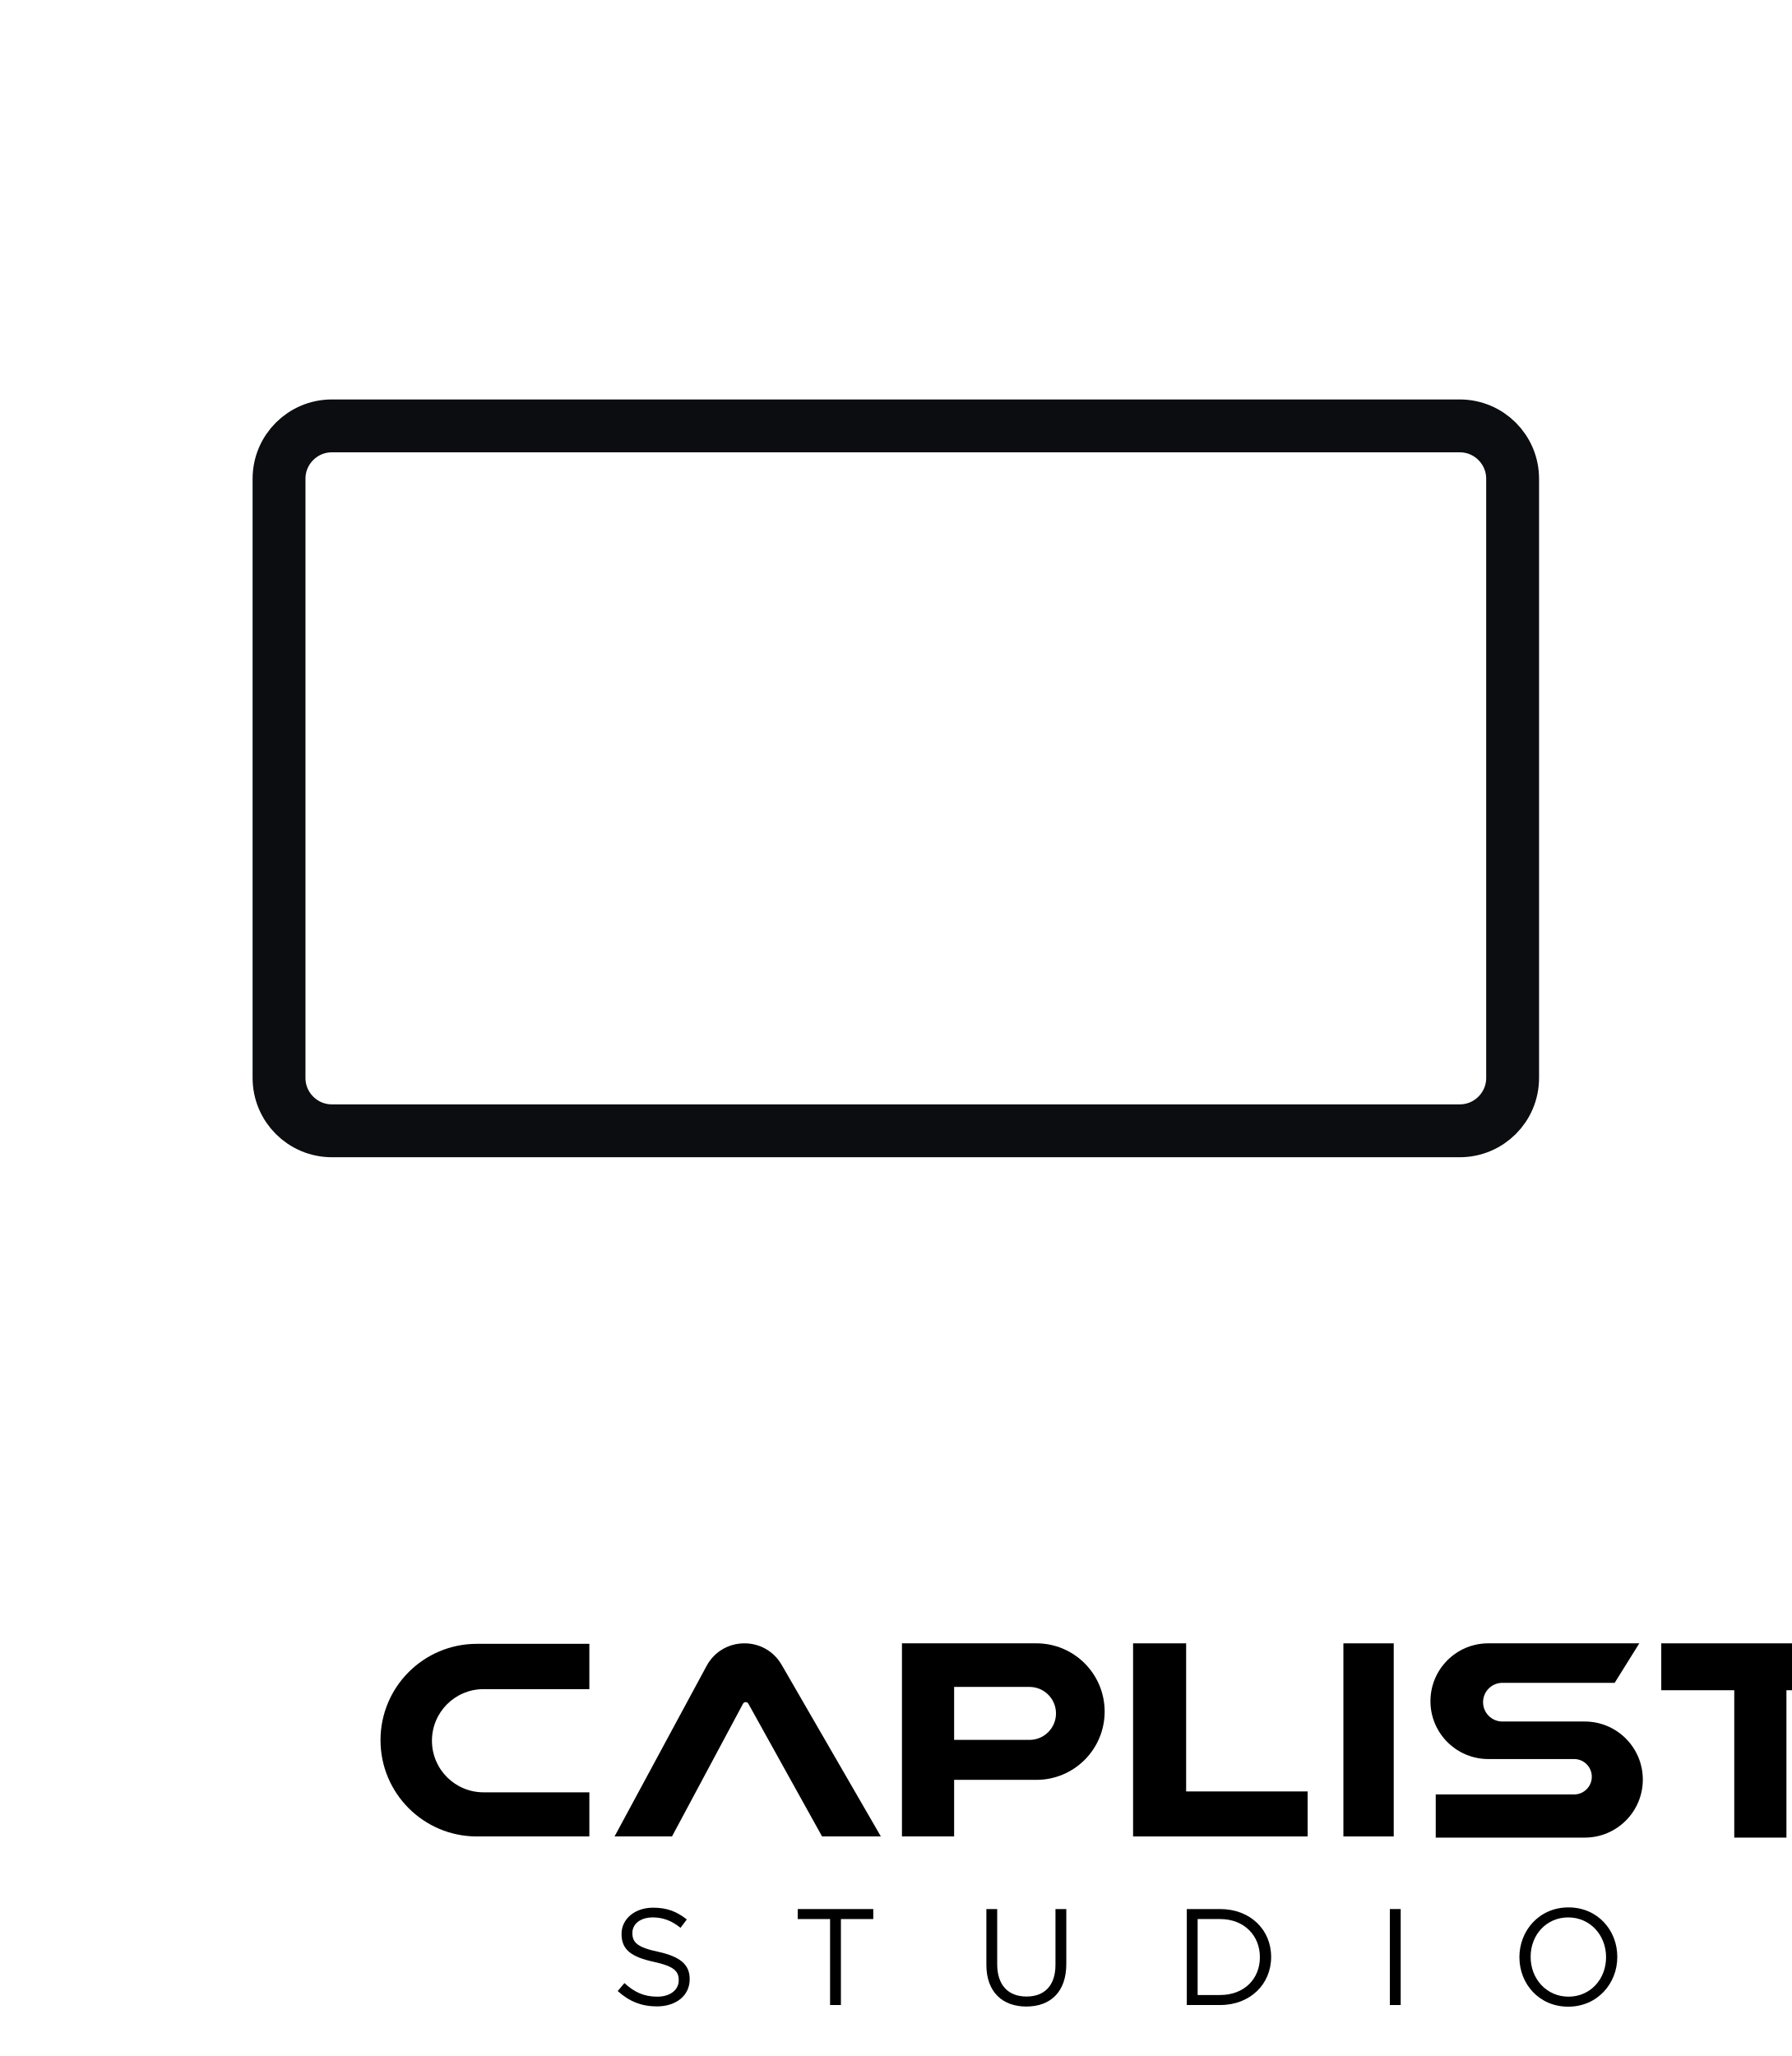
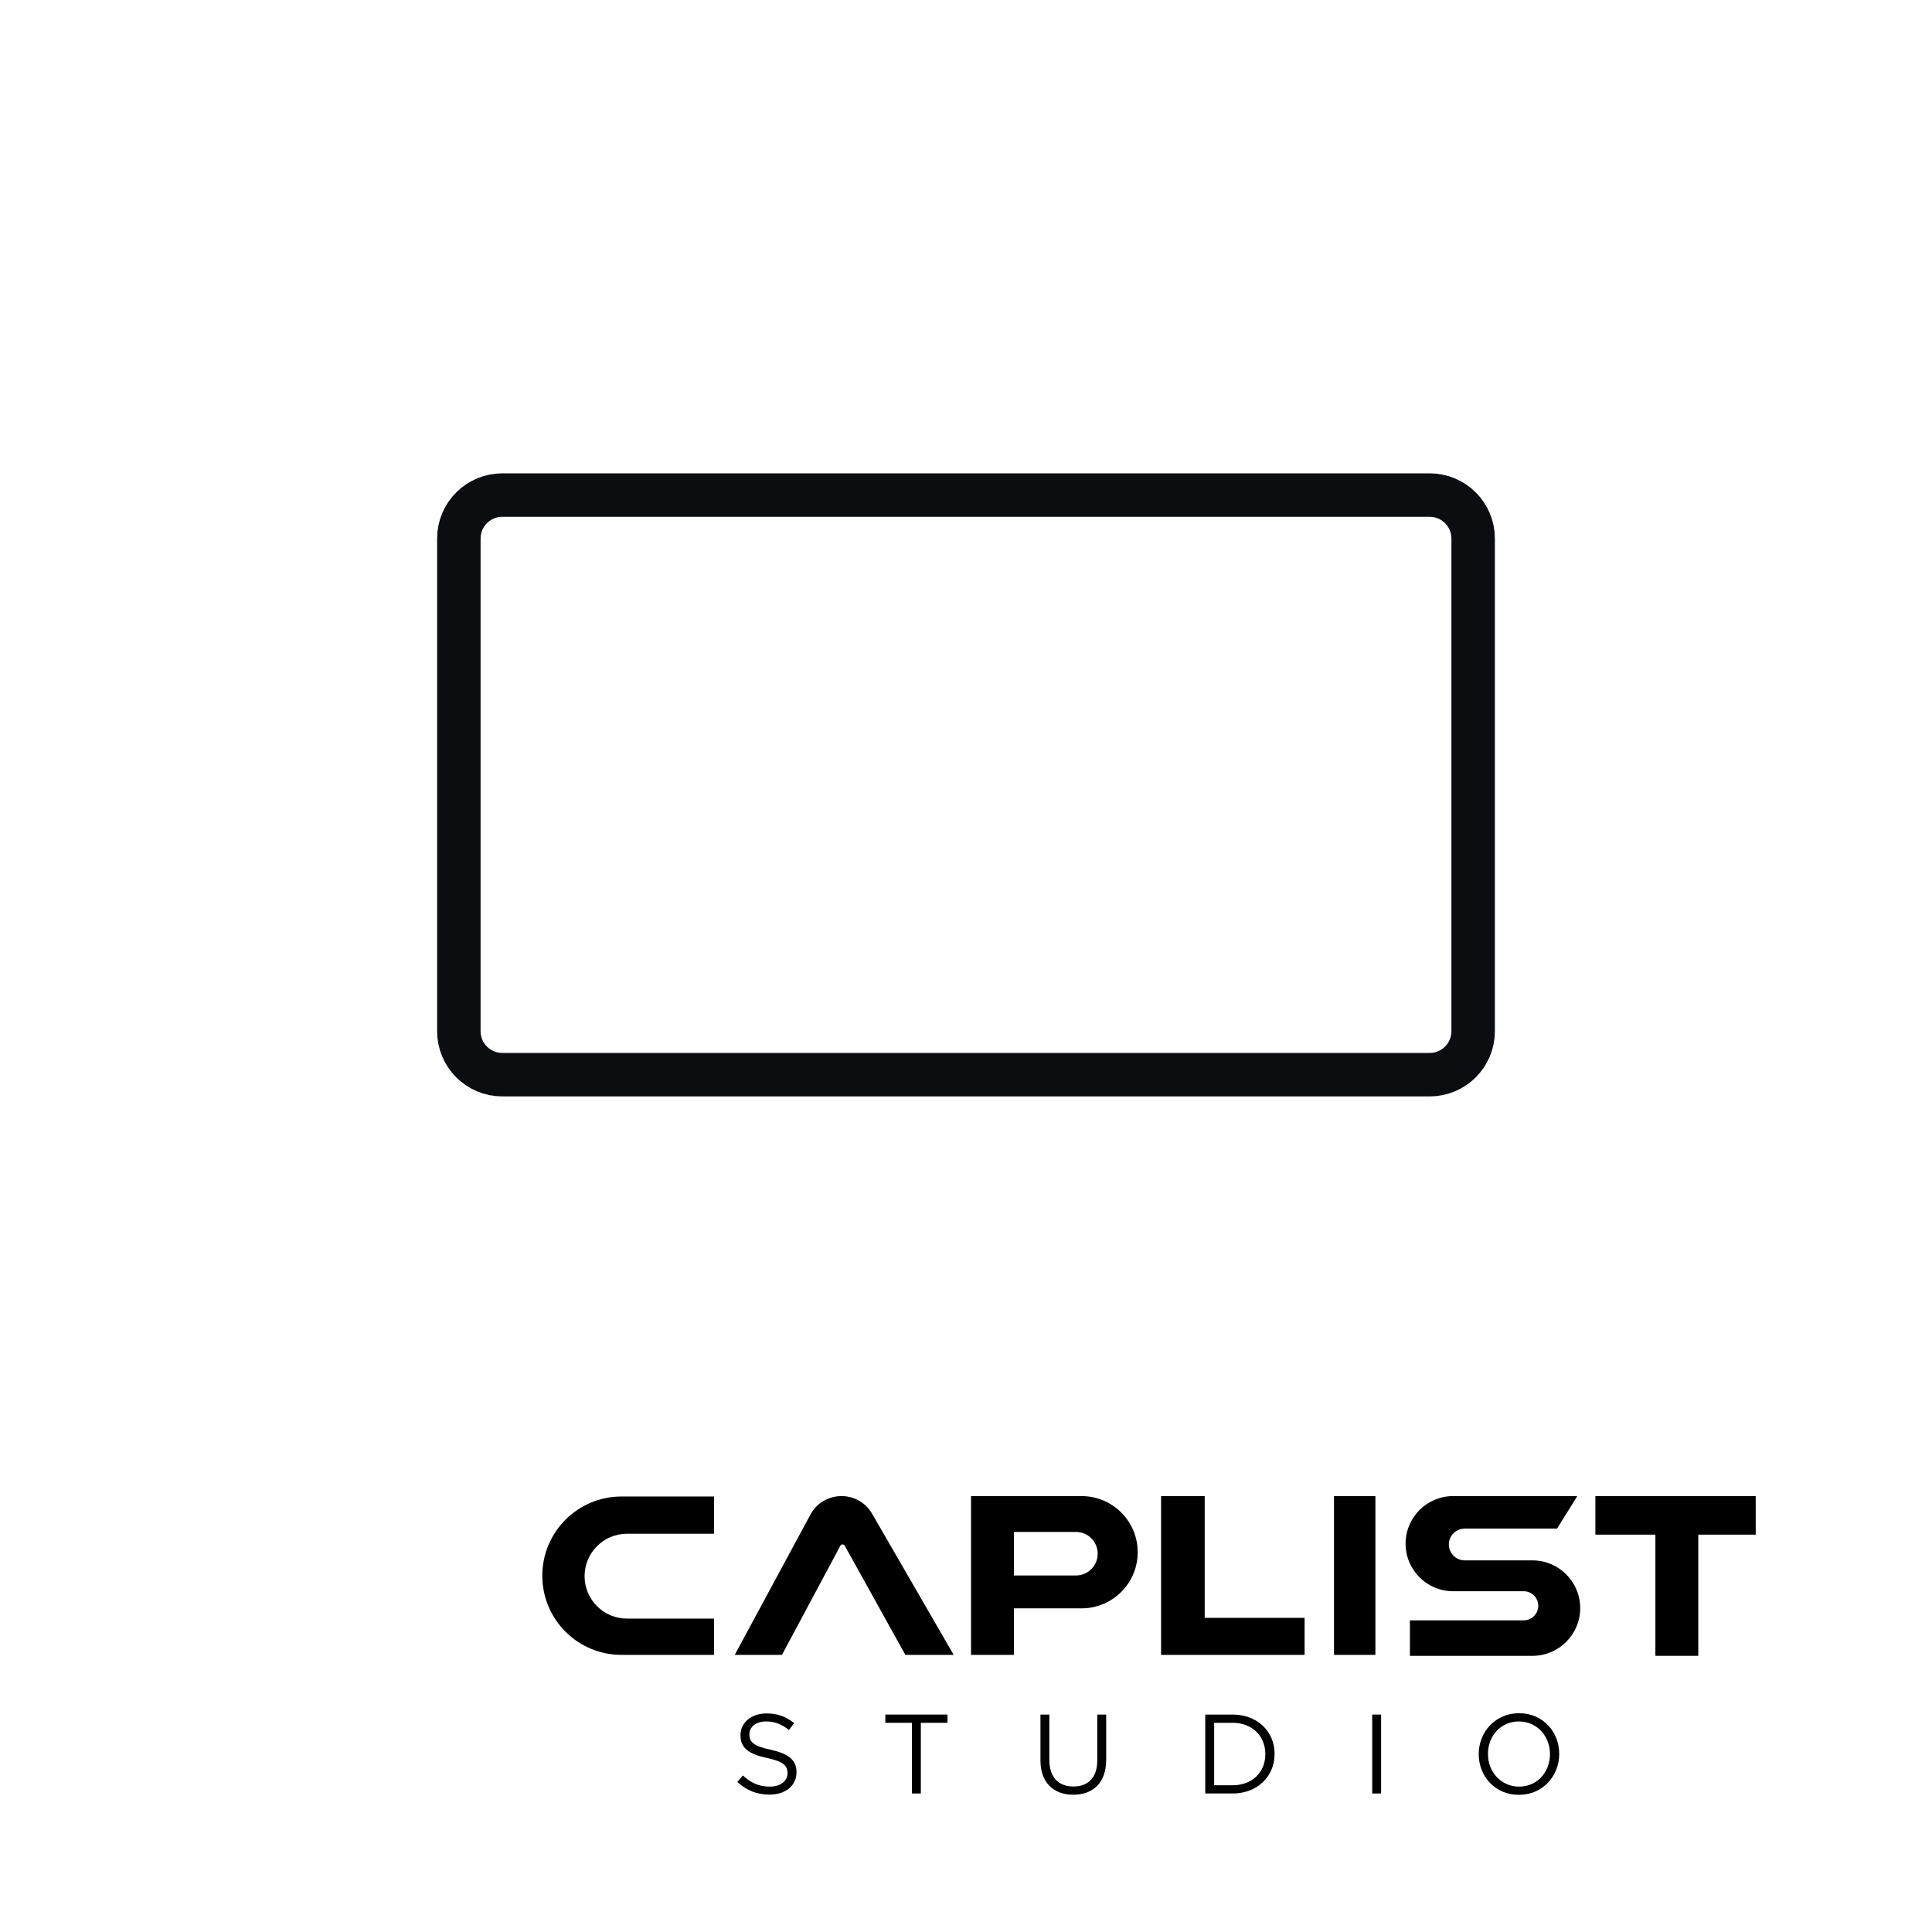
- <svg xmlns="http://www.w3.org/2000/svg" width="610" height="700" viewBox="95 60 610 700" fill="none">
+ <svg xmlns="http://www.w3.org/2000/svg" width="800" height="800" viewBox="0 0 800 800" fill="none">
  <style>.frame{fill:none;stroke-width:18;rx:18;stroke-linecap:round;stroke-linejoin:round;}</style>
  <g transform="translate(400 325)">
    <g>
      <animateTransform attributeName="transform" type="translate" values="0 0;0 0;-18 -20;-18 -20" keyTimes="0;0.32;0.66;1" dur="2s" repeatCount="indefinite" />
      <animateTransform attributeName="transform" additive="sum" type="rotate" values="0;0;-4;-4" keyTimes="0;0.32;0.66;1" dur="2s" repeatCount="indefinite" />
      <rect class="frame" x="-210" y="-120" width="420" height="240" stroke="#0B0D10" rx="18" />
    </g>
  </g>
  <g transform="translate(400 325)">
    <g opacity="0">
      <animate attributeName="opacity" values="0;0;1;1" keyTimes="0;0.22;0.36;1" dur="2s" repeatCount="indefinite" />
      <animateTransform attributeName="transform" type="translate" values="0 0;0 0;0 58;4 54" keyTimes="0;0.22;0.40;1" dur="2s" repeatCount="indefinite" />
      <animateTransform attributeName="transform" additive="sum" type="rotate" values="0;0;0;5" keyTimes="0;0.40;0.62;1" dur="2s" repeatCount="indefinite" />
      <rect class="frame" x="-210" y="-120" width="420" height="240" stroke="#8B95A1" rx="18" />
    </g>
  </g>
  <g transform="translate(400 325)">
    <g opacity="0">
      <animate attributeName="opacity" values="0;0;0;1;1" keyTimes="0;0.34;0.48;0.62;1" dur="2s" repeatCount="indefinite" />
      <animateTransform attributeName="transform" type="translate" values="0 0;0 0;0 0;20 112;20 112" keyTimes="0;0.34;0.48;0.68;1" dur="2s" repeatCount="indefinite" />
      <animateTransform attributeName="transform" additive="sum" type="rotate" values="0;0;0;14;14" keyTimes="0;0.48;0.55;0.72;1" dur="2s" repeatCount="indefinite" />
      <rect class="frame" x="-210" y="-120" width="420" height="240" stroke="#2F7BFF" rx="18" />
    </g>
  </g>
  <g transform="translate(9 290) scale(0.52)">
    <path fill="#000000" d="M 596.488 835.633 C 582.578 832.766 579.434 829.352 579.434 823.43 L 579.434 823.25 C 579.434 817.504 584.547 813.105 592.809 813.105 C 599.273 813.105 605.105 815.168 610.945 819.926 L 615.07 814.445 C 608.609 809.332 602.23 806.73 592.984 806.73 C 581.051 806.73 572.34 814.09 572.34 823.875 L 572.34 824.059 C 572.34 834.379 578.988 839.051 593.438 842.188 C 606.633 845.062 609.777 848.297 609.777 854.129 L 609.777 854.312 C 609.777 860.508 604.297 864.996 595.773 864.996 C 587.066 864.996 580.781 862.121 574.23 856.105 L 569.828 861.312 C 577.367 868.133 585.445 871.367 595.504 871.367 C 607.98 871.367 616.957 864.367 616.957 853.59 L 616.957 853.414 C 616.957 843.809 610.492 838.781 596.488 835.633 Z M 596.488 835.633 " fill-opacity="1" fill-rule="nonzero" />
    <path fill="#000000" d="M 687.691 807.629 L 687.691 814.184 L 708.875 814.184 L 708.875 870.469 L 715.969 870.469 L 715.969 814.184 L 737.156 814.184 L 737.156 807.629 Z M 687.691 807.629 " fill-opacity="1" fill-rule="nonzero" />
    <path fill="#000000" d="M 856.449 807.629 L 856.449 844.168 C 856.449 857.902 849.094 864.902 837.512 864.902 C 825.391 864.902 818.297 857.363 818.297 843.715 L 818.297 807.629 L 811.211 807.629 L 811.211 844.168 C 811.211 861.938 821.801 871.457 837.328 871.457 C 853.039 871.457 863.543 862.031 863.543 843.625 L 863.543 807.629 Z M 856.449 807.629 " fill-opacity="1" fill-rule="nonzero" />
    <path fill="#000000" d="M 964.254 807.629 L 942.441 807.629 L 942.441 870.469 L 964.254 870.469 C 984.004 870.469 997.652 856.734 997.652 839.051 L 997.652 838.867 C 997.652 821.184 984.004 807.629 964.254 807.629 Z M 990.289 839.227 C 990.289 853.23 980.145 863.918 964.254 863.918 L 949.535 863.918 L 949.535 814.184 L 964.254 814.184 C 980.145 814.184 990.289 825.133 990.289 839.051 Z M 990.289 839.227 " fill-opacity="1" fill-rule="nonzero" />
    <path fill="#000000" d="M 1075.383 807.629 L 1075.383 870.469 L 1082.477 870.469 L 1082.477 807.629 Z M 1075.383 807.629 " fill-opacity="1" fill-rule="nonzero" />
    <path fill="#000000" d="M 1192.348 806.551 C 1173.227 806.551 1160.215 821.723 1160.215 839.051 L 1160.215 839.227 C 1160.215 856.551 1173.051 871.551 1192.172 871.551 C 1211.293 871.551 1224.305 856.375 1224.305 839.051 L 1224.305 838.867 C 1224.305 821.543 1211.469 806.551 1192.348 806.551 Z M 1216.949 839.227 C 1216.949 853.5 1206.711 864.996 1192.348 864.996 C 1177.984 864.996 1167.57 853.324 1167.57 839.051 L 1167.57 838.867 C 1167.57 824.594 1177.809 813.105 1192.172 813.105 C 1206.535 813.105 1216.949 824.773 1216.949 839.051 Z M 1216.949 839.227 " fill-opacity="1" fill-rule="nonzero" />
    <path fill="#000000" d="M 414.523 697.039 C 414.523 731.863 442.75 760.094 477.57 760.094 L 551.266 760.094 L 551.266 731.203 L 481.977 731.203 C 463.32 731.203 448.199 716.082 448.199 697.422 C 448.199 678.766 463.32 663.641 481.977 663.641 L 551.262 663.641 L 551.262 633.984 L 477.57 633.984 C 442.746 633.984 414.523 662.219 414.523 697.039 Z M 414.523 697.039 " fill-opacity="1" fill-rule="nonzero" />
    <path fill="#000000" d="M 628.023 648.438 L 567.762 760.094 L 605.375 760.094 L 651.867 673.203 C 652.613 671.809 654.602 671.789 655.375 673.18 L 703.641 760.094 L 742.121 760.094 L 677.164 647.723 C 666.141 628.648 638.488 629.059 628.023 648.438 Z M 628.023 648.438 " fill-opacity="1" fill-rule="nonzero" />
    <path fill="#000000" d="M 875.562 646.742 C 867.473 638.656 856.301 633.652 843.965 633.652 L 755.938 633.652 L 755.938 760.094 L 790.098 760.094 L 790.098 723.043 L 843.965 723.043 C 868.641 723.043 888.652 703.027 888.652 678.352 C 888.652 666.008 883.648 654.836 875.562 646.742 Z M 839.457 696.875 L 790.098 696.875 L 790.098 662.199 L 839.457 662.199 C 849.031 662.199 856.793 669.965 856.793 679.539 C 856.793 689.113 849.031 696.875 839.457 696.875 Z M 839.457 696.875 " fill-opacity="1" fill-rule="nonzero" />
    <path fill="#000000" d="M 942.004 633.66 L 907.266 633.66 L 907.266 760.094 L 1021.555 760.094 L 1021.555 730.621 L 942.004 730.621 Z M 942.004 633.66 " fill-opacity="1" fill-rule="nonzero" />
    <path fill="#000000" d="M 1044.969 633.66 L 1077.93 633.66 L 1077.93 760.094 L 1044.969 760.094 Z M 1044.969 633.66 " fill-opacity="1" fill-rule="nonzero" />
    <path fill="#000000" d="M 1203.012 684.848 L 1149.086 684.848 C 1142.09 684.848 1136.418 679.18 1136.418 672.18 C 1136.418 665.188 1142.086 659.512 1149.086 659.512 L 1222.59 659.512 L 1238.711 633.652 L 1139.844 633.652 C 1118.93 633.652 1101.969 650.609 1101.969 671.535 C 1101.969 692.449 1118.922 709.414 1139.844 709.414 L 1196.031 709.414 C 1202.43 709.414 1207.621 714.598 1207.621 721.004 C 1207.621 727.406 1202.434 732.59 1196.031 732.59 L 1105.426 732.59 L 1105.426 760.855 L 1203.02 760.855 C 1224.004 760.855 1241.016 743.84 1241.016 722.855 C 1241.008 701.863 1223.996 684.848 1203.012 684.848 Z M 1203.012 684.848 " fill-opacity="1" fill-rule="nonzero" />
    <path fill="#000000" d="M 1380.773 633.66 L 1253.098 633.66 L 1253.098 664.359 L 1300.887 664.359 L 1300.887 760.855 L 1335.051 760.855 L 1335.051 664.359 L 1380.773 664.359 Z M 1380.773 633.66 " fill-opacity="1" fill-rule="nonzero" />
  </g>
</svg>
